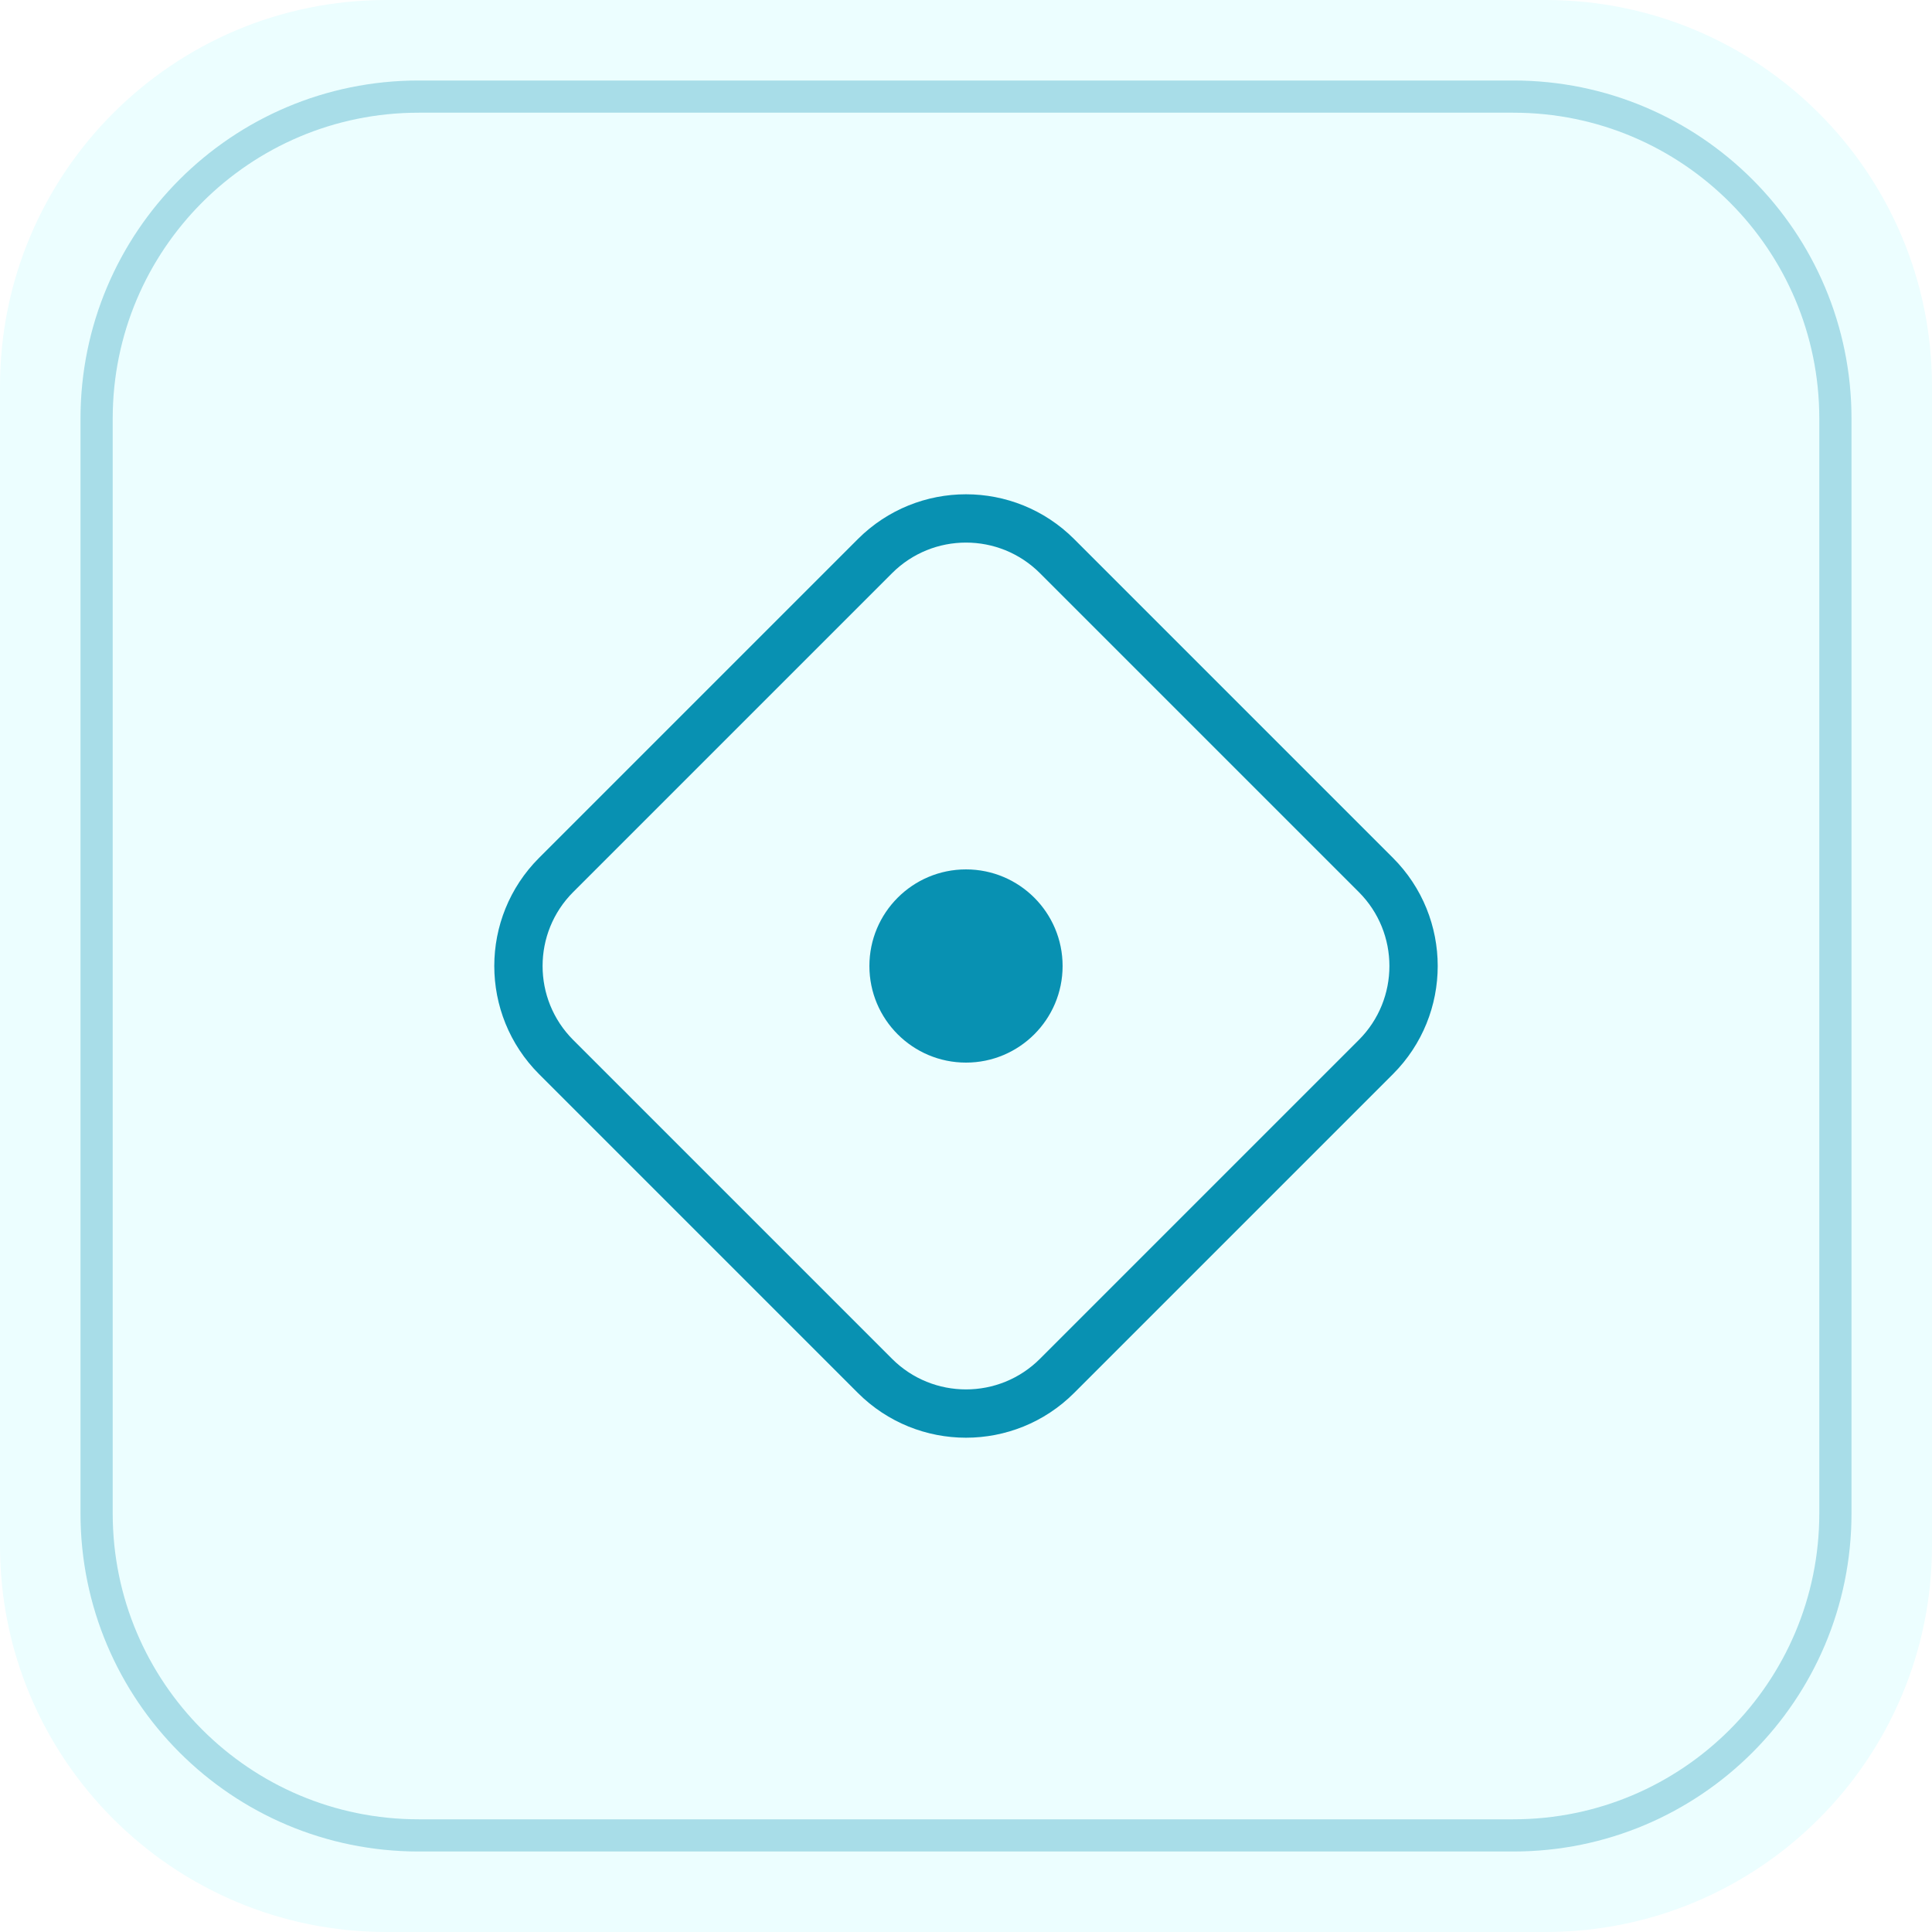
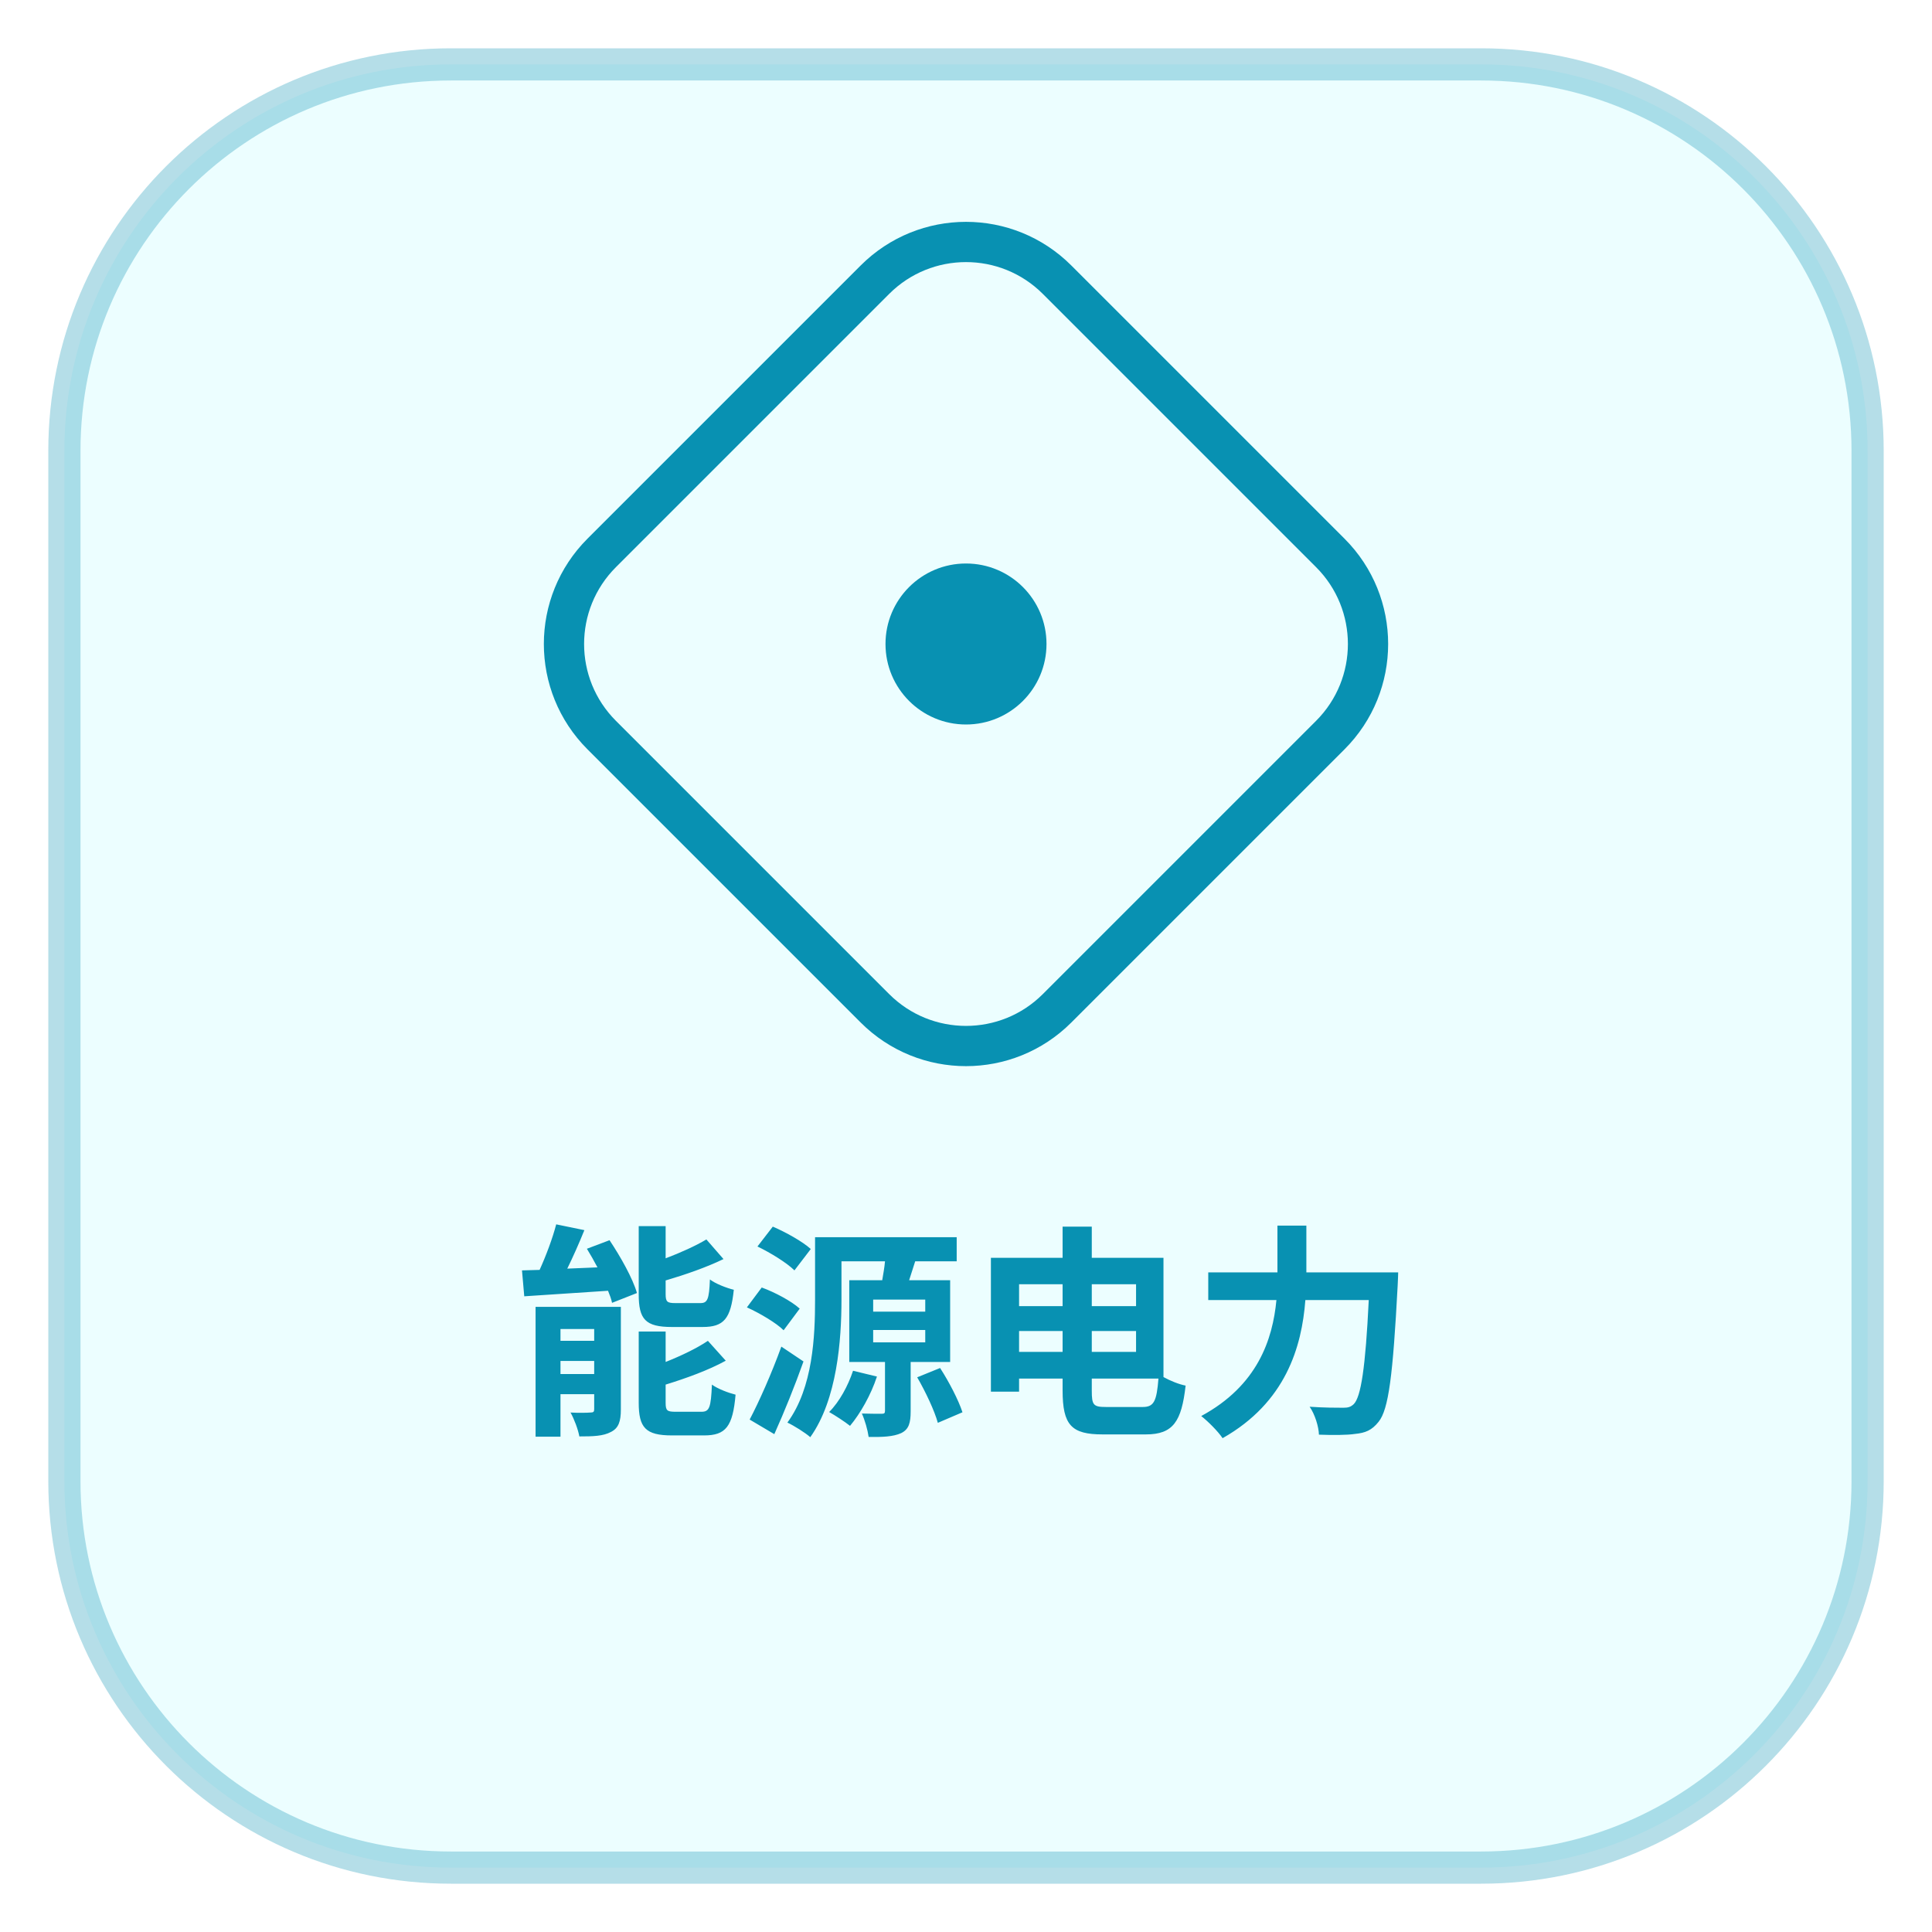
<svg xmlns="http://www.w3.org/2000/svg" width="120" height="120" viewBox="0 0 120 120">
-   <rect width="120" height="120" rx="24" fill="#ECFEFF" />
-   <rect x="6" y="6" width="108" height="108" rx="20" fill="none" stroke="#0891B2" stroke-width="2" opacity="0.3" />
-   <g transform="translate(60 60)">
-     <rect x="-22" y="-22" width="44" height="44" rx="8" fill="none" stroke="#0891B2" stroke-width="3" transform="rotate(45)" />
-     <circle r="6" fill="#0891B2" />
+   <rect x="4" y="4" width="112" height="112" rx="24" fill="#ECFEFF" />
+   <rect x="4" y="4" width="112" height="112" rx="24" fill="none" stroke="#0891B2" stroke-width="2" opacity="0.3" />
+   <g transform="translate(60 40)">
+     <rect x="-20" y="-20" width="40" height="40" rx="8" fill="none" stroke="#0891B2" stroke-width="2.5" transform="rotate(45)" />
+     <circle r="5" fill="#0891B2" />
  </g>
+   <text x="60" y="88" font-family="-apple-system,'PingFang SC',sans-serif" font-size="14" font-weight="600" fill="#0891B2" text-anchor="middle">能源电力</text>
</svg>
